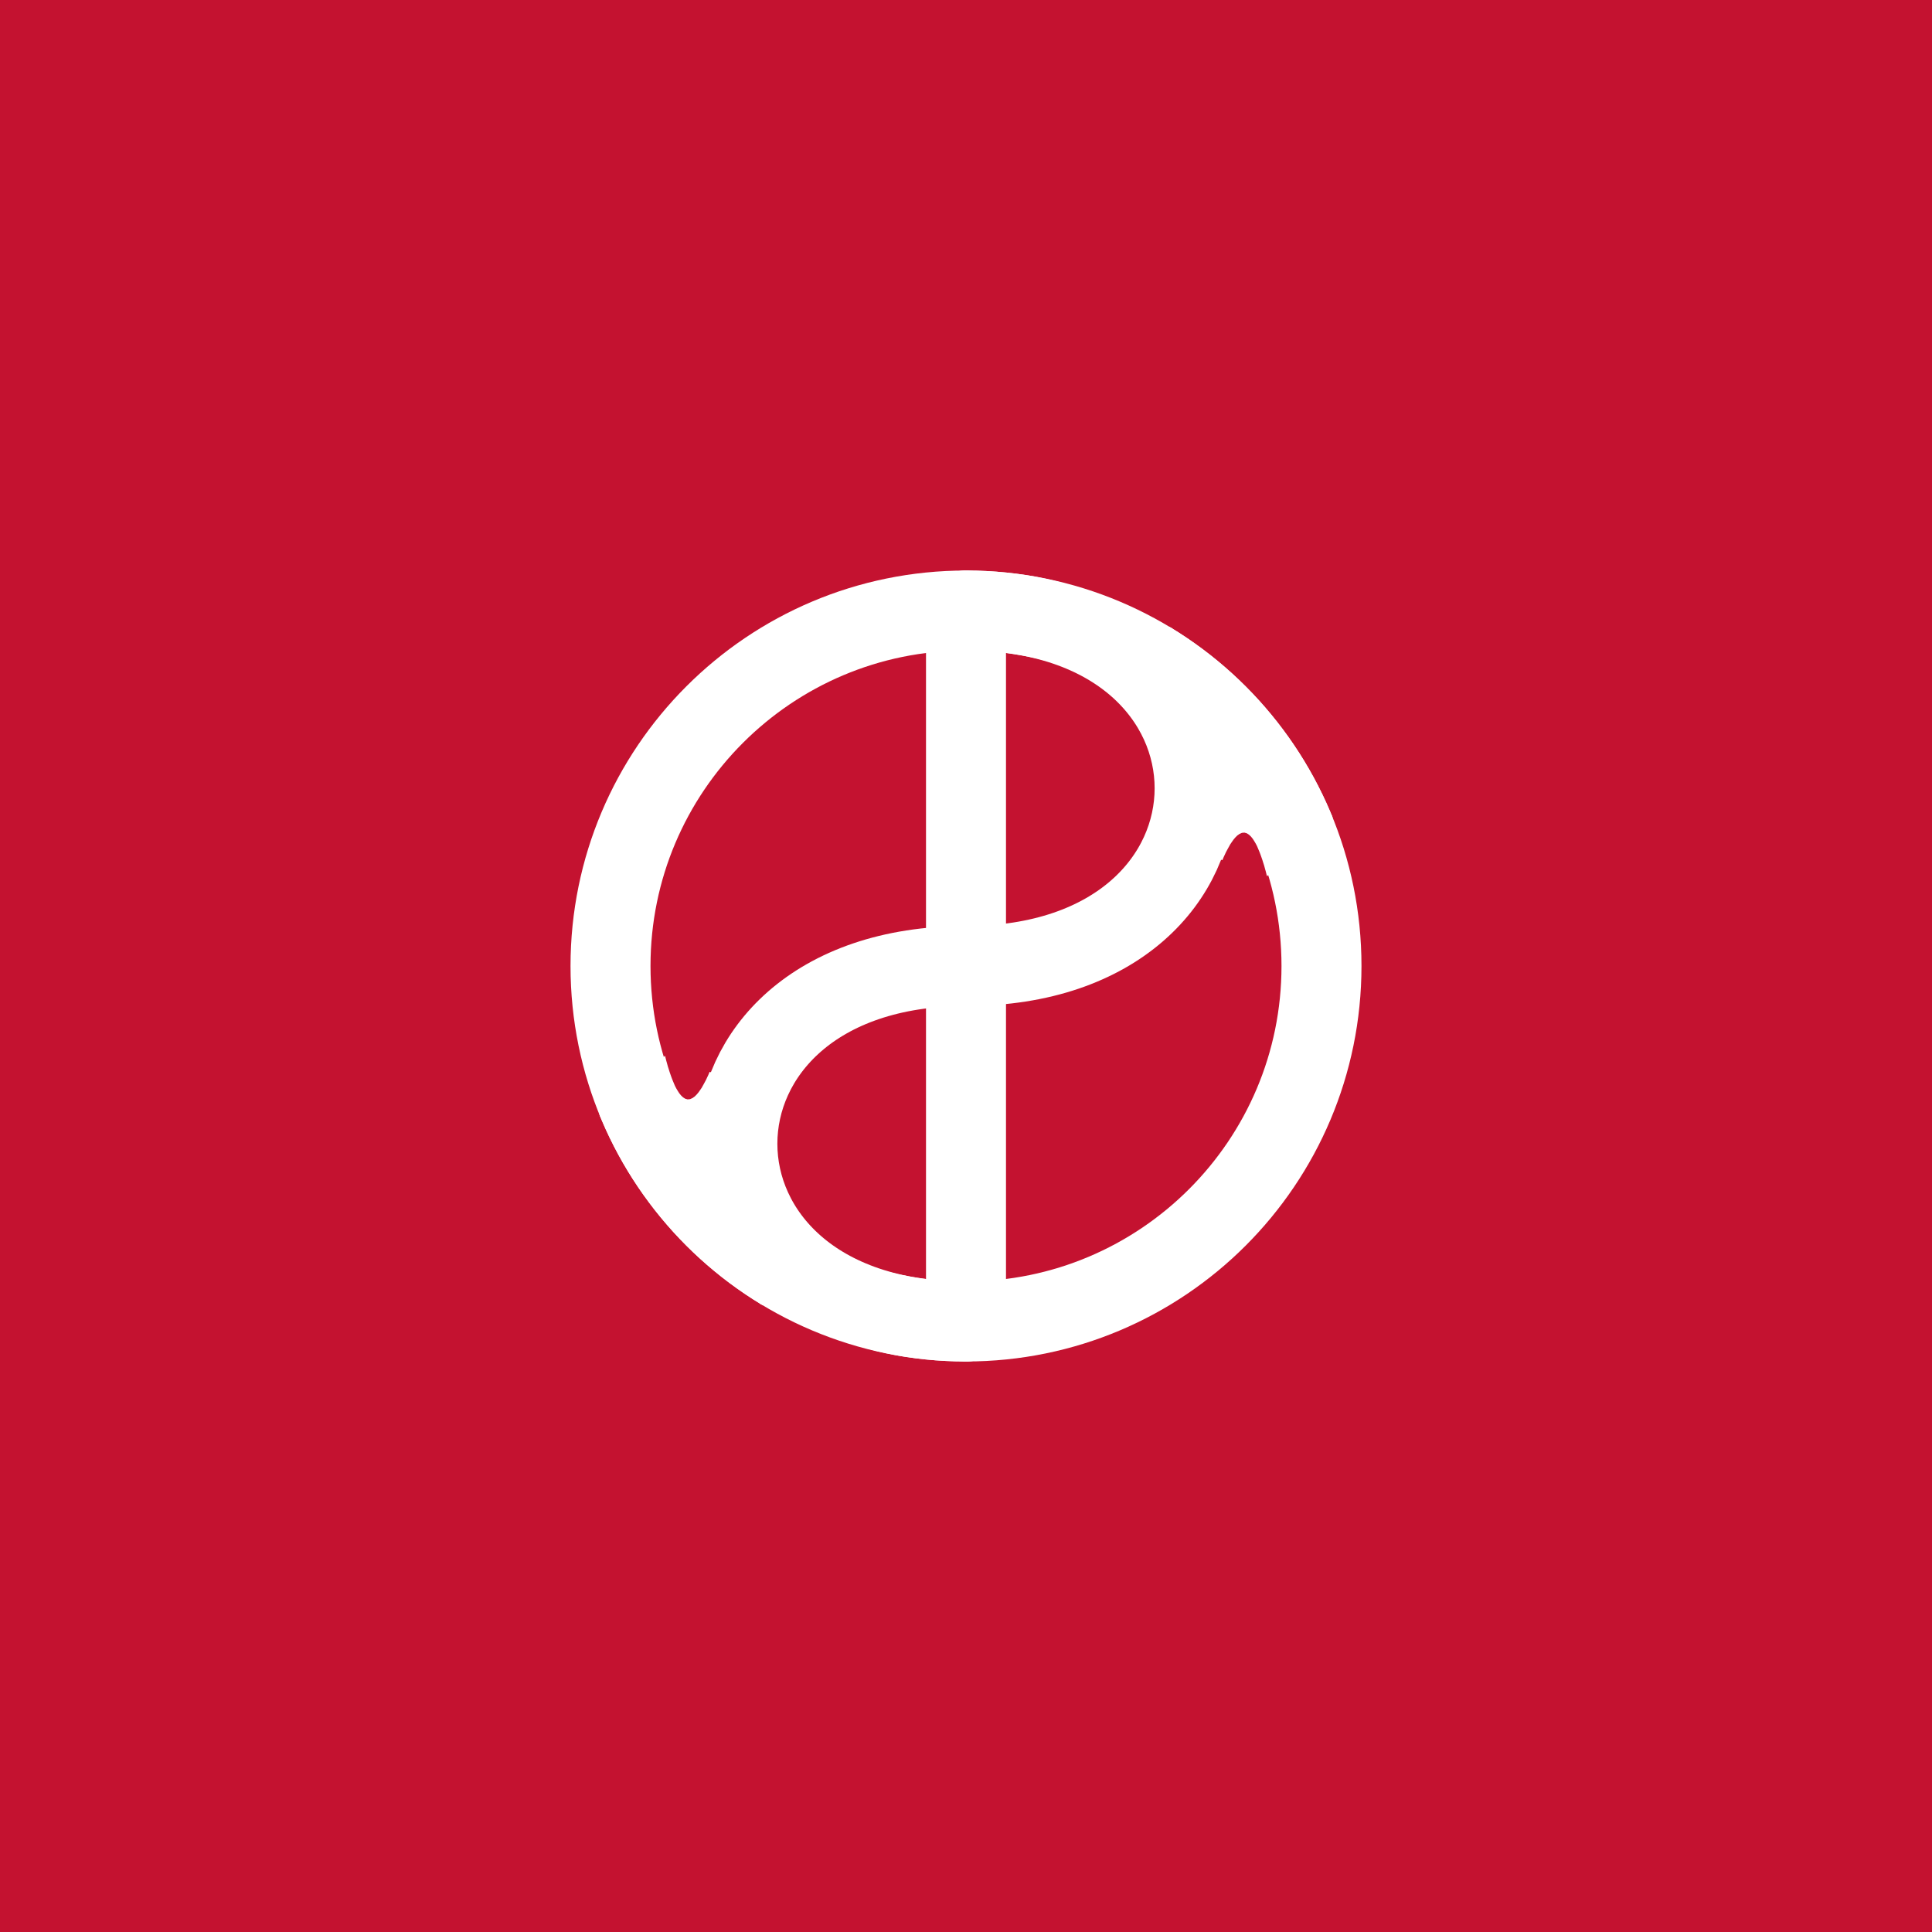
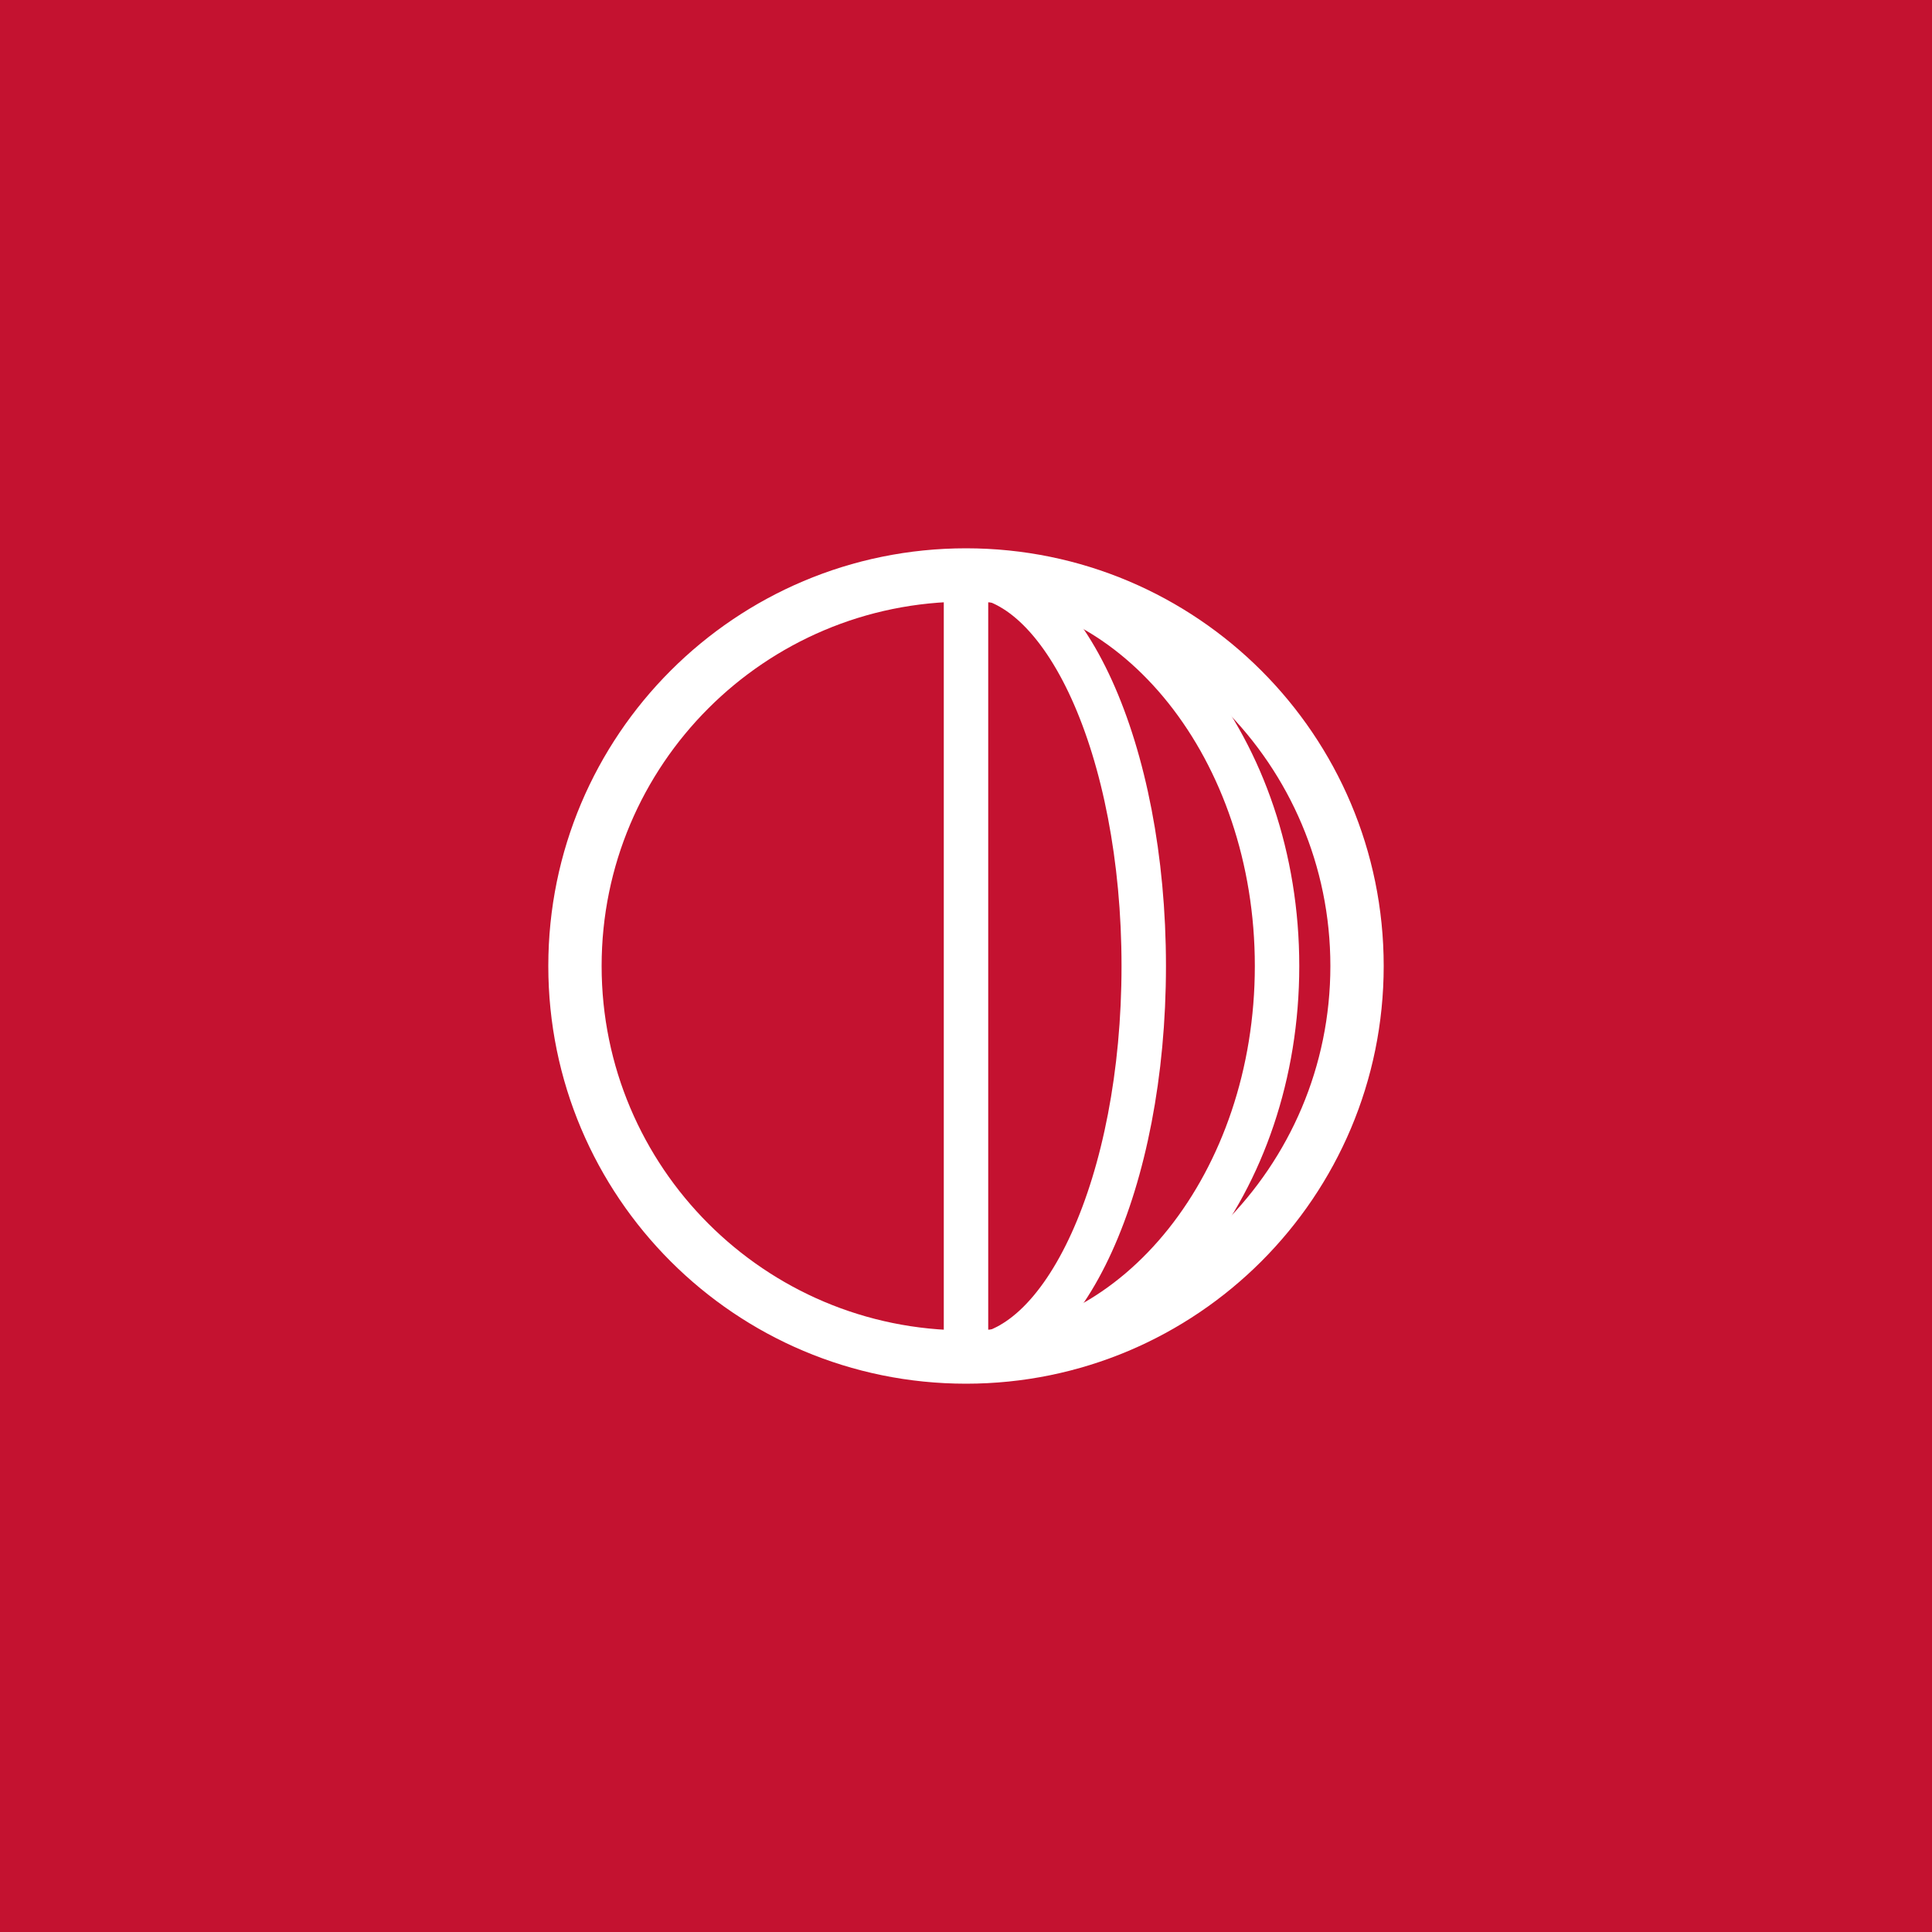
<svg xmlns="http://www.w3.org/2000/svg" viewBox="0 0 512 512" role="img" aria-label="Daily District">
  <rect width="512" height="512" fill="#C41230" />
  <g transform="translate(138.24 138.24) scale(2.3552)">
-     <defs>
-       <clipPath id="src12">
-         <circle cx="50" cy="50" r="44.5" />
-       </clipPath>
-     </defs>
-     <g clip-path="url(#src12)">
-       <g fill="none" stroke="#FFFFFF" stroke-width="9" stroke-linecap="round" stroke-linejoin="round">
-         <circle cx="50" cy="50" r="40" />
-         <path d="M50 10 C 84.3 10 84.3 50 50 50 C 15.7 50 15.7 90 50 90" />
-         <line x1="50" y1="10" x2="50" y2="90" />
-       </g>
-       <path fill="#FFFFFF" stroke="#FFFFFF" stroke-width="0.3" d="M 65.43 13.56 L 66.07 13.79 L 66.71 14.05 L 67.34 14.33 L 67.97 14.63 L 68.59 14.95 L 69.2 15.29 L 69.81 15.65 L 70.4 16.04 L 70.99 16.45 L 71.56 16.88 L 72.12 17.33 L 72.67 17.81 L 73.21 18.31 L 73.73 18.83 L 74.23 19.37 L 74.72 19.94 L 75.18 20.52 L 75.63 21.13 L 76.06 21.76 L 76.46 22.41 L 76.84 23.07 L 77.2 23.76 L 77.53 24.46 L 77.84 25.18 L 78.12 25.91 L 78.38 26.66 L 78.6 27.42 L 78.8 28.2 L 78.96 28.99 L 79.1 29.78 L 79.2 30.59 L 79.28 31.4 L 79.32 32.22 L 79.33 33.05 L 79.31 33.88 L 79.25 34.71 L 79.17 35.54 L 79.05 36.37 L 78.9 37.2 L 78.71 38.03 L 78.84 37.72 L 78.98 37.42 L 79.12 37.12 L 79.28 36.82 L 79.44 36.53 L 79.6 36.24 L 79.79 35.96 L 79.98 35.69 L 80.19 35.44 L 80.43 35.2 L 80.7 35.01 L 81.01 34.87 L 81.34 34.84 L 81.66 34.93 L 81.94 35.11 L 82.18 35.34 L 82.39 35.6 L 82.57 35.88 L 82.74 36.17 L 82.89 36.46 L 83.02 36.77 L 83.15 37.08 L 83.27 37.39 L 83.38 37.7 L 83.49 38.02 L 83.59 38.34 L 83.69 38.65 L 83.78 38.98 L 83.87 39.3 L 83.95 39.62 L 85.85 38 L 87.73 36.35 L 89.59 34.69 L 91.43 32.99 L 93.23 31.27 L 95.01 29.51 L 96.74 27.71 L 98.41 25.85 L 100.02 23.94 L 101.52 21.94 L 102.87 19.84 L 103.95 17.6 L 104.53 15.17 L 104.05 12.76 L 102.29 11.02 L 99.99 10.09 L 97.54 9.62 L 95.05 9.42 L 92.55 9.4 L 90.05 9.5 L 87.56 9.69 L 85.08 9.96 L 82.6 10.28 L 80.13 10.65 L 77.67 11.07 L 75.21 11.51 L 72.76 11.99 L 70.31 12.49 L 67.87 13.01 L 65.43 13.56 Z" />
-       <path fill="#FFFFFF" stroke="#FFFFFF" stroke-width="0.3" d="M 34.57 86.44 L 33.93 86.21 L 33.29 85.95 L 32.66 85.67 L 32.03 85.37 L 31.41 85.05 L 30.80 84.71 L 30.19 84.35 L 29.60 83.96 L 29.01 83.55 L 28.44 83.12 L 27.88 82.67 L 27.33 82.19 L 26.79 81.69 L 26.27 81.17 L 25.77 80.63 L 25.28 80.06 L 24.82 79.48 L 24.37 78.87 L 23.94 78.24 L 23.54 77.59 L 23.16 76.93 L 22.80 76.24 L 22.47 75.54 L 22.16 74.82 L 21.88 74.09 L 21.62 73.34 L 21.40 72.58 L 21.20 71.80 L 21.04 71.01 L 20.90 70.22 L 20.80 69.41 L 20.72 68.60 L 20.68 67.78 L 20.67 66.95 L 20.69 66.12 L 20.75 65.29 L 20.83 64.46 L 20.95 63.63 L 21.10 62.80 L 21.29 61.97 L 21.16 62.28 L 21.02 62.58 L 20.88 62.88 L 20.72 63.18 L 20.56 63.47 L 20.40 63.76 L 20.21 64.04 L 20.02 64.31 L 19.81 64.56 L 19.57 64.80 L 19.30 64.99 L 18.99 65.13 L 18.66 65.16 L 18.34 65.07 L 18.06 64.89 L 17.82 64.66 L 17.61 64.40 L 17.43 64.12 L 17.26 63.83 L 17.11 63.54 L 16.98 63.23 L 16.85 62.92 L 16.73 62.61 L 16.62 62.30 L 16.51 61.98 L 16.41 61.66 L 16.31 61.35 L 16.22 61.02 L 16.13 60.70 L 16.05 60.38 L 14.15 62.00 L 12.27 63.65 L 10.41 65.31 L 8.57 67.01 L 6.77 68.73 L 4.99 70.49 L 3.26 72.29 L 1.59 74.15 L -0.02 76.06 L -1.52 78.06 L -2.87 80.16 L -3.95 82.40 L -4.53 84.83 L -4.05 87.24 L -2.29 88.98 L 0.01 89.91 L 2.46 90.38 L 4.95 90.58 L 7.45 90.60 L 9.95 90.50 L 12.44 90.31 L 14.92 90.04 L 17.40 89.72 L 19.87 89.35 L 22.33 88.93 L 24.79 88.49 L 27.24 88.01 L 29.69 87.51 L 32.13 86.99 L 34.57 86.44 Z" />
-     </g>
+     <circle cx="50" cy="50" r="44" fill="none" stroke="#FFFFFF" stroke-width="6" />
+     <line x1="50" y1="6" x2="50" y2="94" fill="none" stroke="#FFFFFF" stroke-width="5" stroke-linecap="round" />
+     <path d="M50 6 A 20 44 0 0 1 50 94" fill="none" stroke="#FFFFFF" stroke-width="5" stroke-linecap="round" />
+     <path d="M50 6 A 35 44 0 0 1 50 94" fill="none" stroke="#FFFFFF" stroke-width="5" stroke-linecap="round" />
  </g>
</svg>
